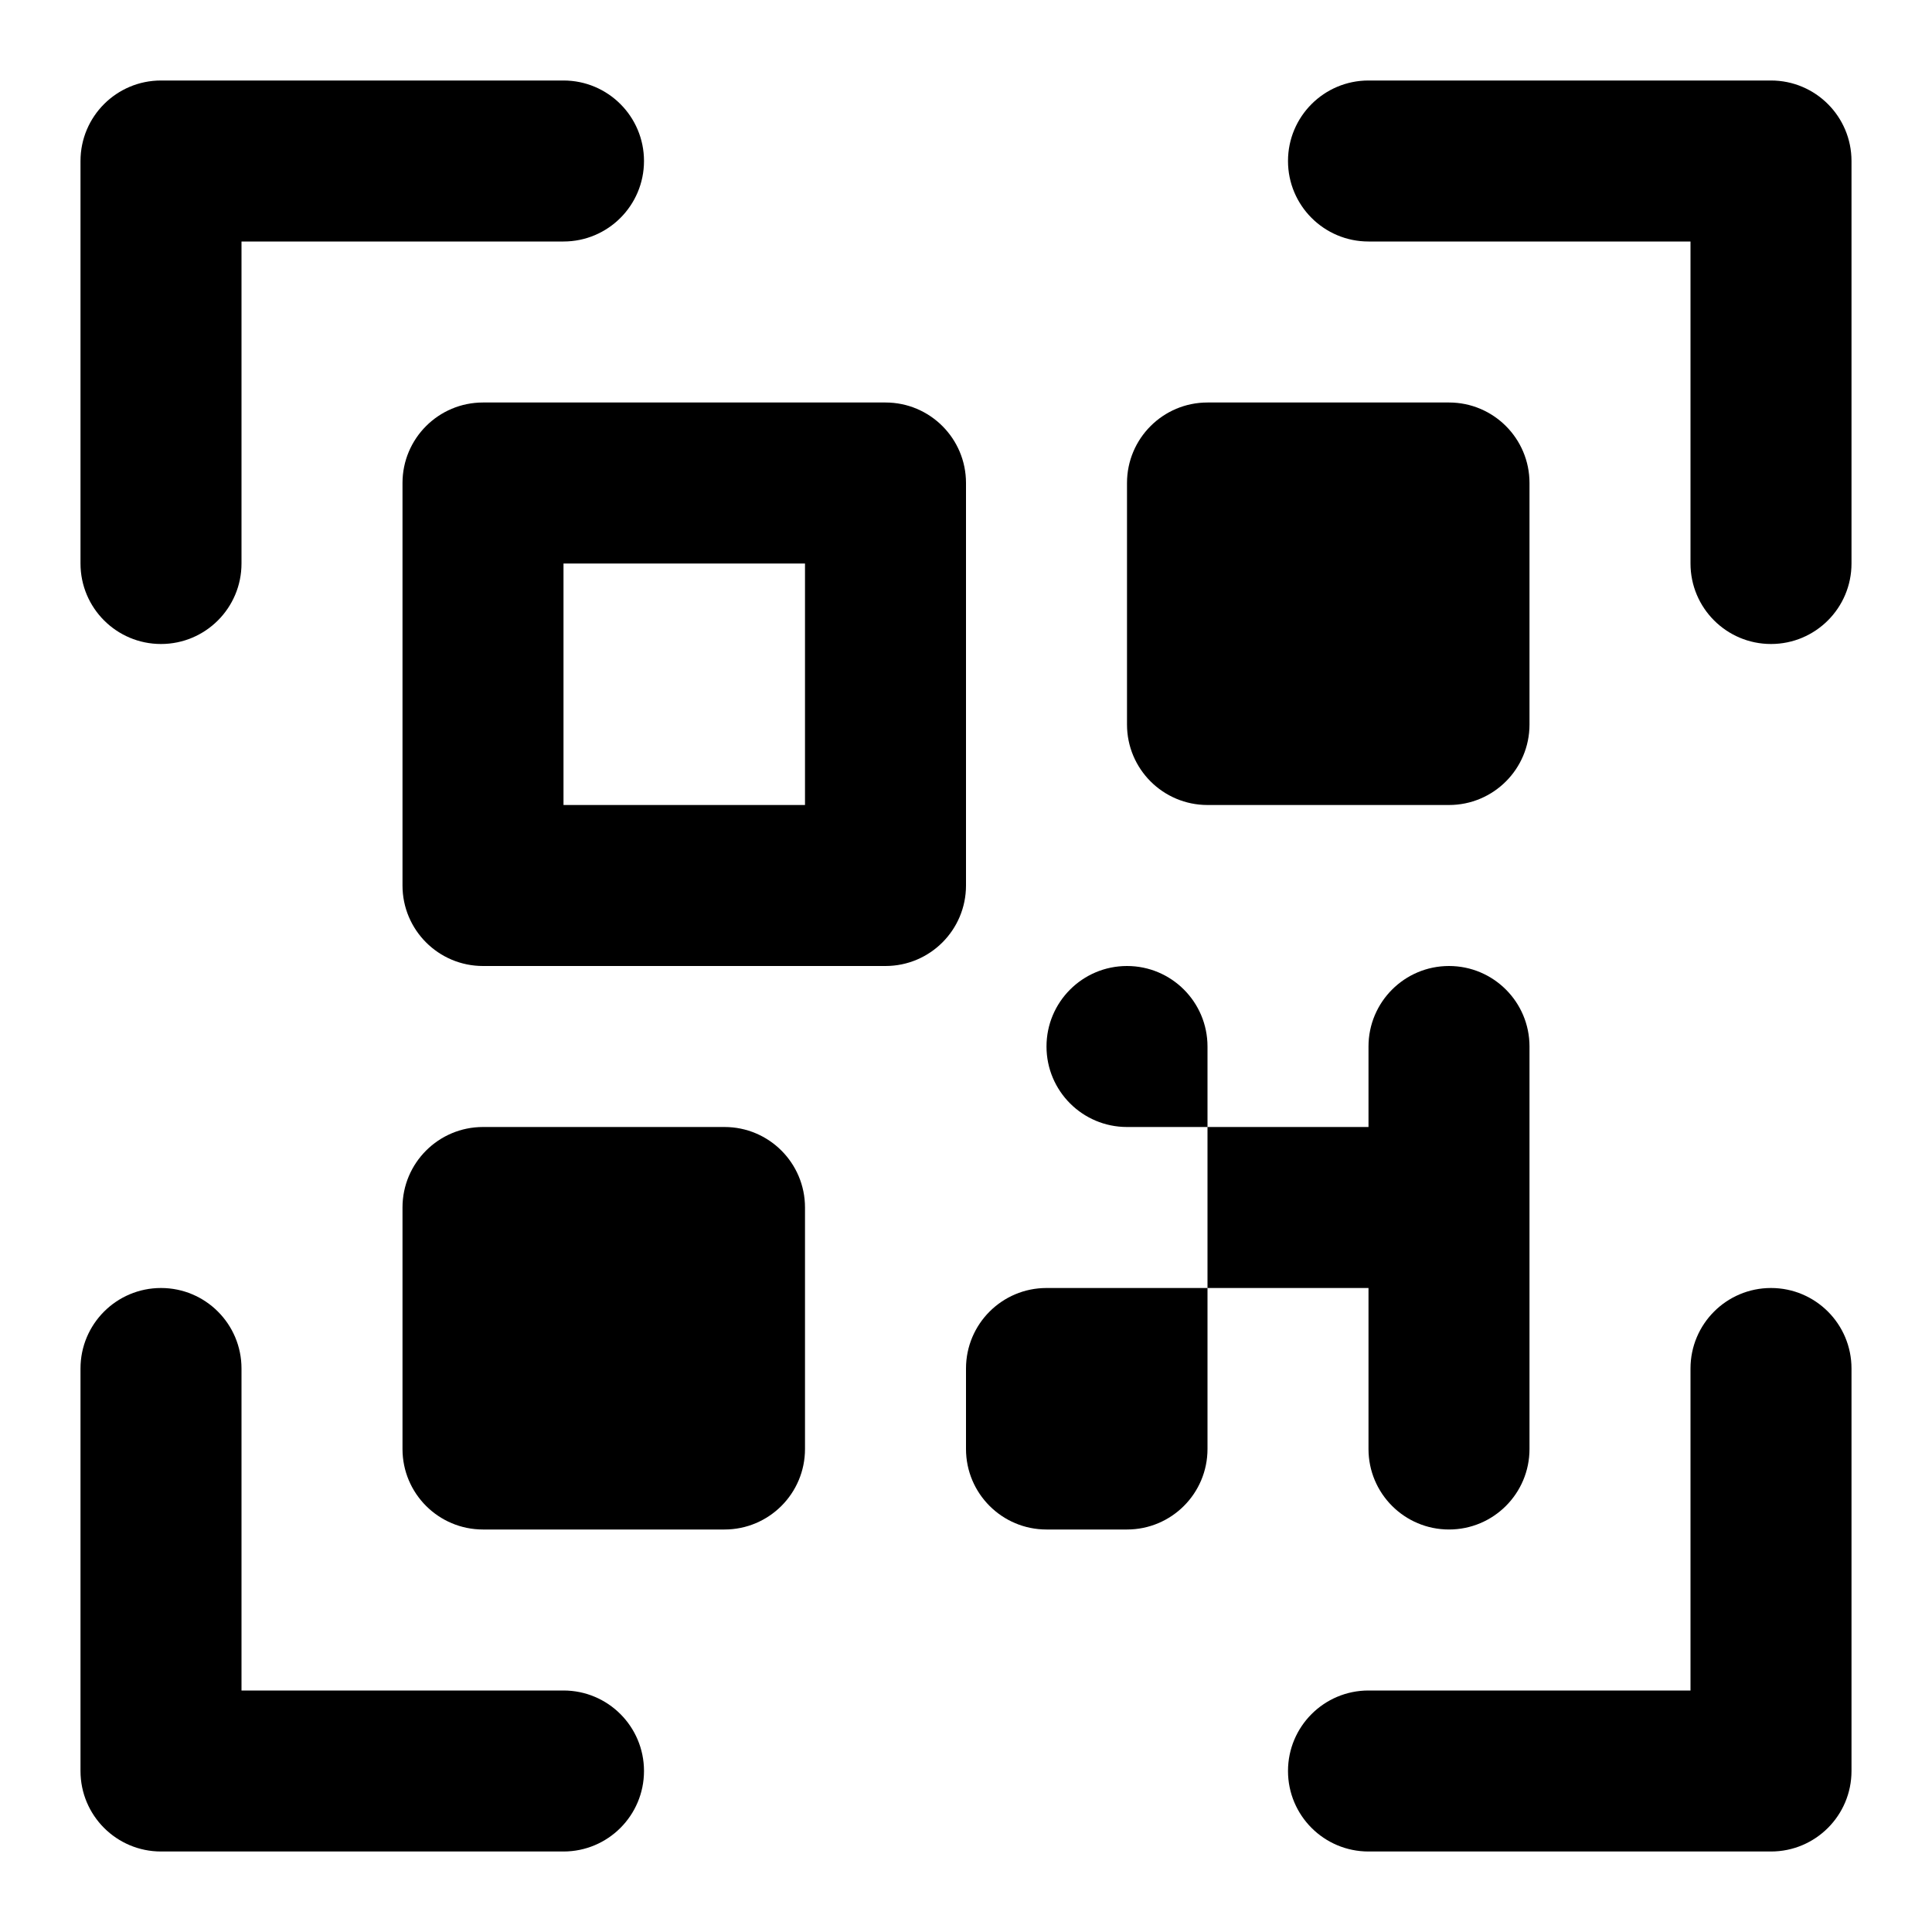
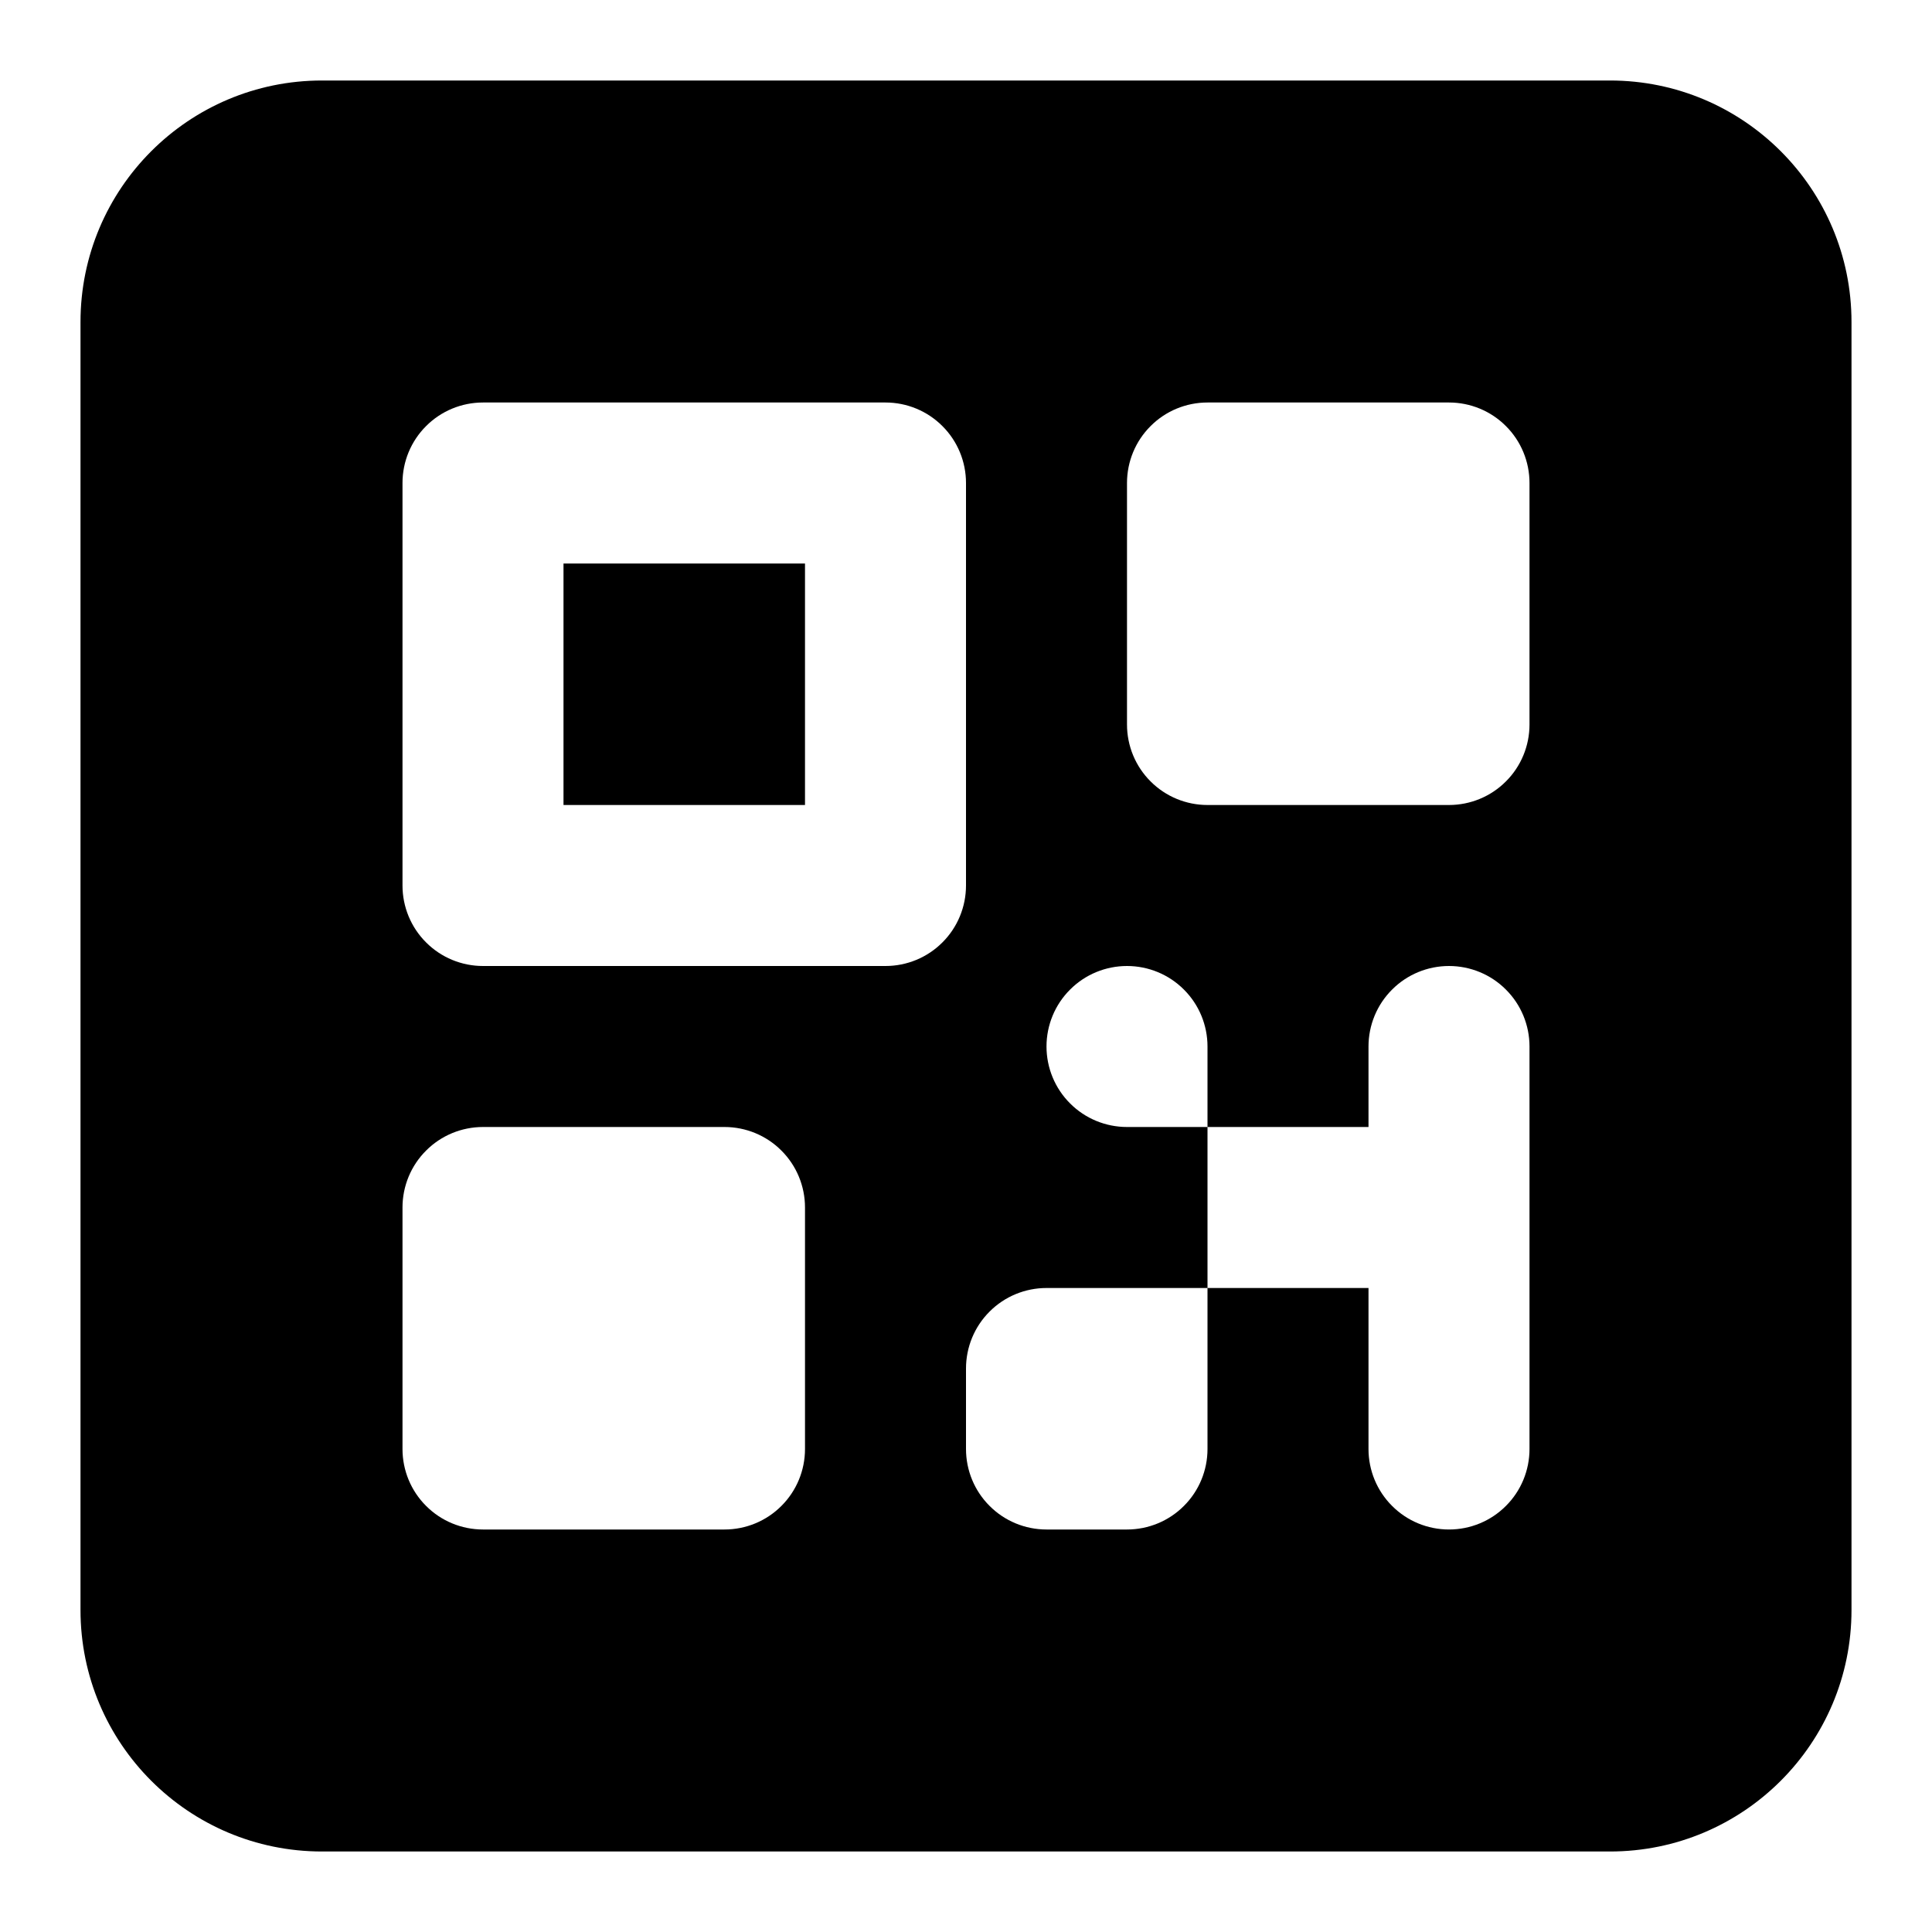
<svg xmlns="http://www.w3.org/2000/svg" width="24" height="24" viewBox="0 0 24 24" fill="none">
-   <path fill-rule="evenodd" clip-rule="evenodd" d="M8 2a1 1 0 0 1-1 1H3v4a1 1 0 0 1-2 0V2a1 1 0 0 1 1-1h5a1 1 0 0 1 1 1zM1 17v5a1 1 0 0 0 1 1h5a1 1 0 0 0 0-2H3v-4a1 1 0 1 0-2 0zm16 6h5a1 1 0 0 0 1-1v-5a1 1 0 0 0-2 0v4h-4a1 1 0 0 0 0 2zm6-16V2a1 1 0 0 0-1-1h-5a1 1 0 1 0 0 2h4v4a1 1 0 0 0 2 0zm-8 3h3a1 1 0 0 0 1-1V6a1 1 0 0 0-1-1h-3a1 1 0 0 0-1 1v3a1 1 0 0 0 1 1zm-5-3H7v3h3V7zm1-2a1 1 0 0 1 1 1v5a1 1 0 0 1-1 1H6a1 1 0 0 1-1-1V6a1 1 0 0 1 1-1h5zm-2 9H6a1 1 0 0 0-1 1v3a1 1 0 0 0 1 1h3a1 1 0 0 0 1-1v-3a1 1 0 0 0-1-1zm6-1a1 1 0 1 0-1 1h1v-1zm0 5v-2h-2a1 1 0 0 0-1 1v1a1 1 0 0 0 1 1h1a1 1 0 0 0 1-1zm3-6a1 1 0 0 0-1 1v1h-2v2h2v2a1 1 0 0 0 2 0v-5a1 1 0 0 0-1-1z" fill="currentColor" />
+   <path fill-rule="evenodd" clip-rule="evenodd" d="M4 1C2.343 1 1 2.343 1 4V20C1 21.657 2.343 23 4 23H20C21.657 23 23 21.657 23 20V4C23 2.343 21.657 1 20 1H4ZM18 10H15C14.735 10 14.48 9.895 14.293 9.707C14.105 9.52 14 9.265 14 9V6C14 5.735 14.105 5.48 14.293 5.293C14.48 5.105 14.735 5 15 5H18C18.265 5 18.52 5.105 18.707 5.293C18.895 5.48 19 5.735 19 6V9C19 9.265 18.895 9.52 18.707 9.707C18.52 9.895 18.265 10 18 10ZM7 7H10V10H7V7ZM11.707 5.293C11.52 5.105 11.265 5 11 5H6C5.735 5 5.48 5.105 5.293 5.293C5.105 5.48 5 5.735 5 6V11C5 11.265 5.105 11.52 5.293 11.707C5.48 11.895 5.735 12 6 12H11C11.265 12 11.52 11.895 11.707 11.707C11.895 11.52 12 11.265 12 11V6C12 5.735 11.895 5.48 11.707 5.293ZM6 14H9C9.265 14 9.52 14.105 9.707 14.293C9.895 14.48 10 14.735 10 15V18C10 18.265 9.895 18.52 9.707 18.707C9.52 18.895 9.265 19 9 19H6C5.735 19 5.48 18.895 5.293 18.707C5.105 18.52 5 18.265 5 18V15C5 14.735 5.105 14.48 5.293 14.293C5.48 14.105 5.735 14 6 14ZM14.707 12.293C14.895 12.48 15 12.735 15 13V14H14C13.735 14 13.48 13.895 13.293 13.707C13.105 13.52 13 13.265 13 13C13 12.735 13.105 12.48 13.293 12.293C13.48 12.105 13.735 12 14 12C14.265 12 14.52 12.105 14.707 12.293ZM15 16H17V18C17 18.265 17.105 18.52 17.293 18.707C17.48 18.895 17.735 19 18 19C18.265 19 18.52 18.895 18.707 18.707C18.895 18.52 19 18.265 19 18V13C19 12.735 18.895 12.48 18.707 12.293C18.52 12.105 18.265 12 18 12C17.735 12 17.48 12.105 17.293 12.293C17.105 12.48 17 12.735 17 13V14H15V16ZM15 16H13C12.735 16 12.48 16.105 12.293 16.293C12.105 16.48 12 16.735 12 17V18C12 18.265 12.105 18.52 12.293 18.707C12.48 18.895 12.735 19 13 19H14C14.265 19 14.52 18.895 14.707 18.707C14.895 18.52 15 18.265 15 18V16Z" fill="currentColor" />
</svg>
